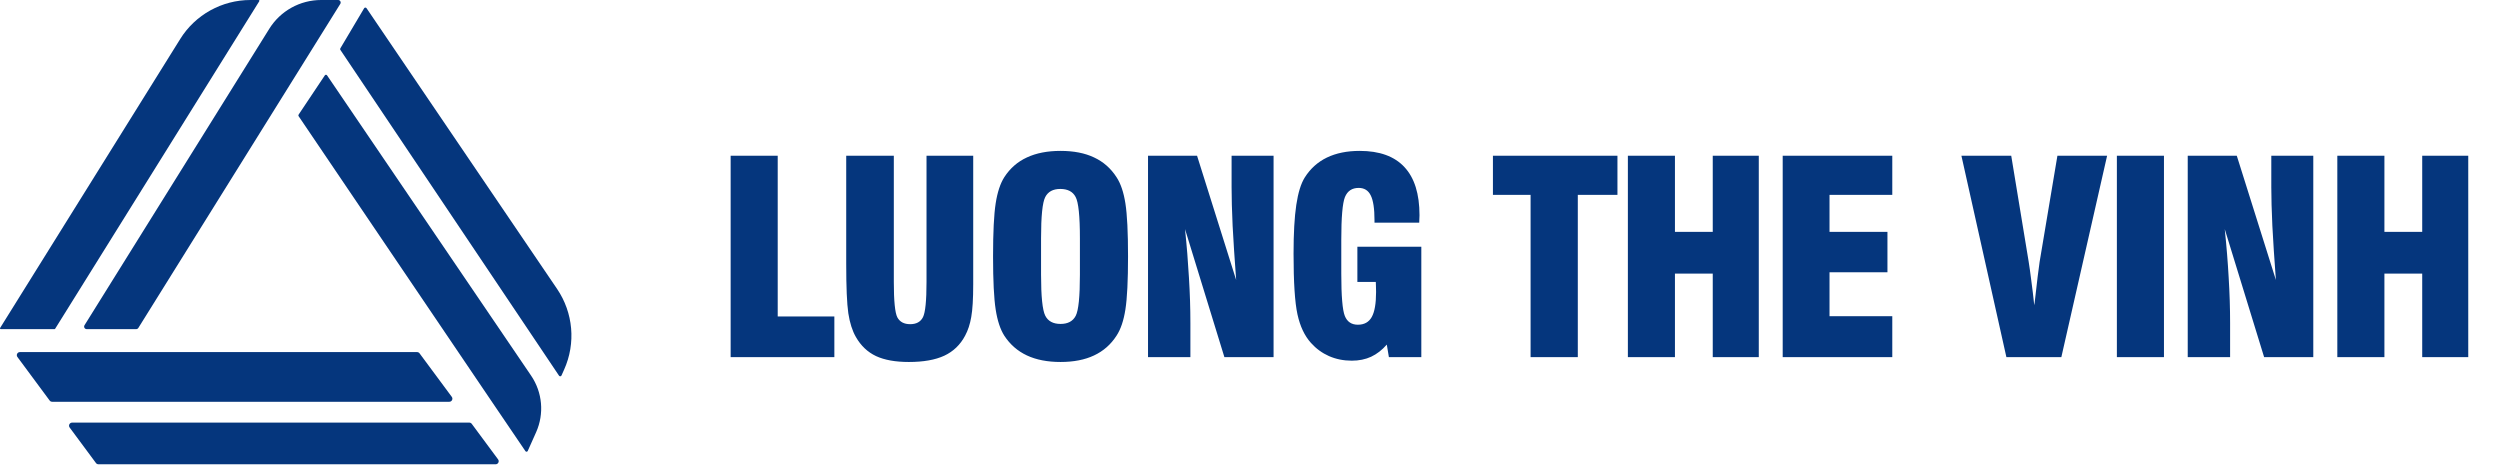
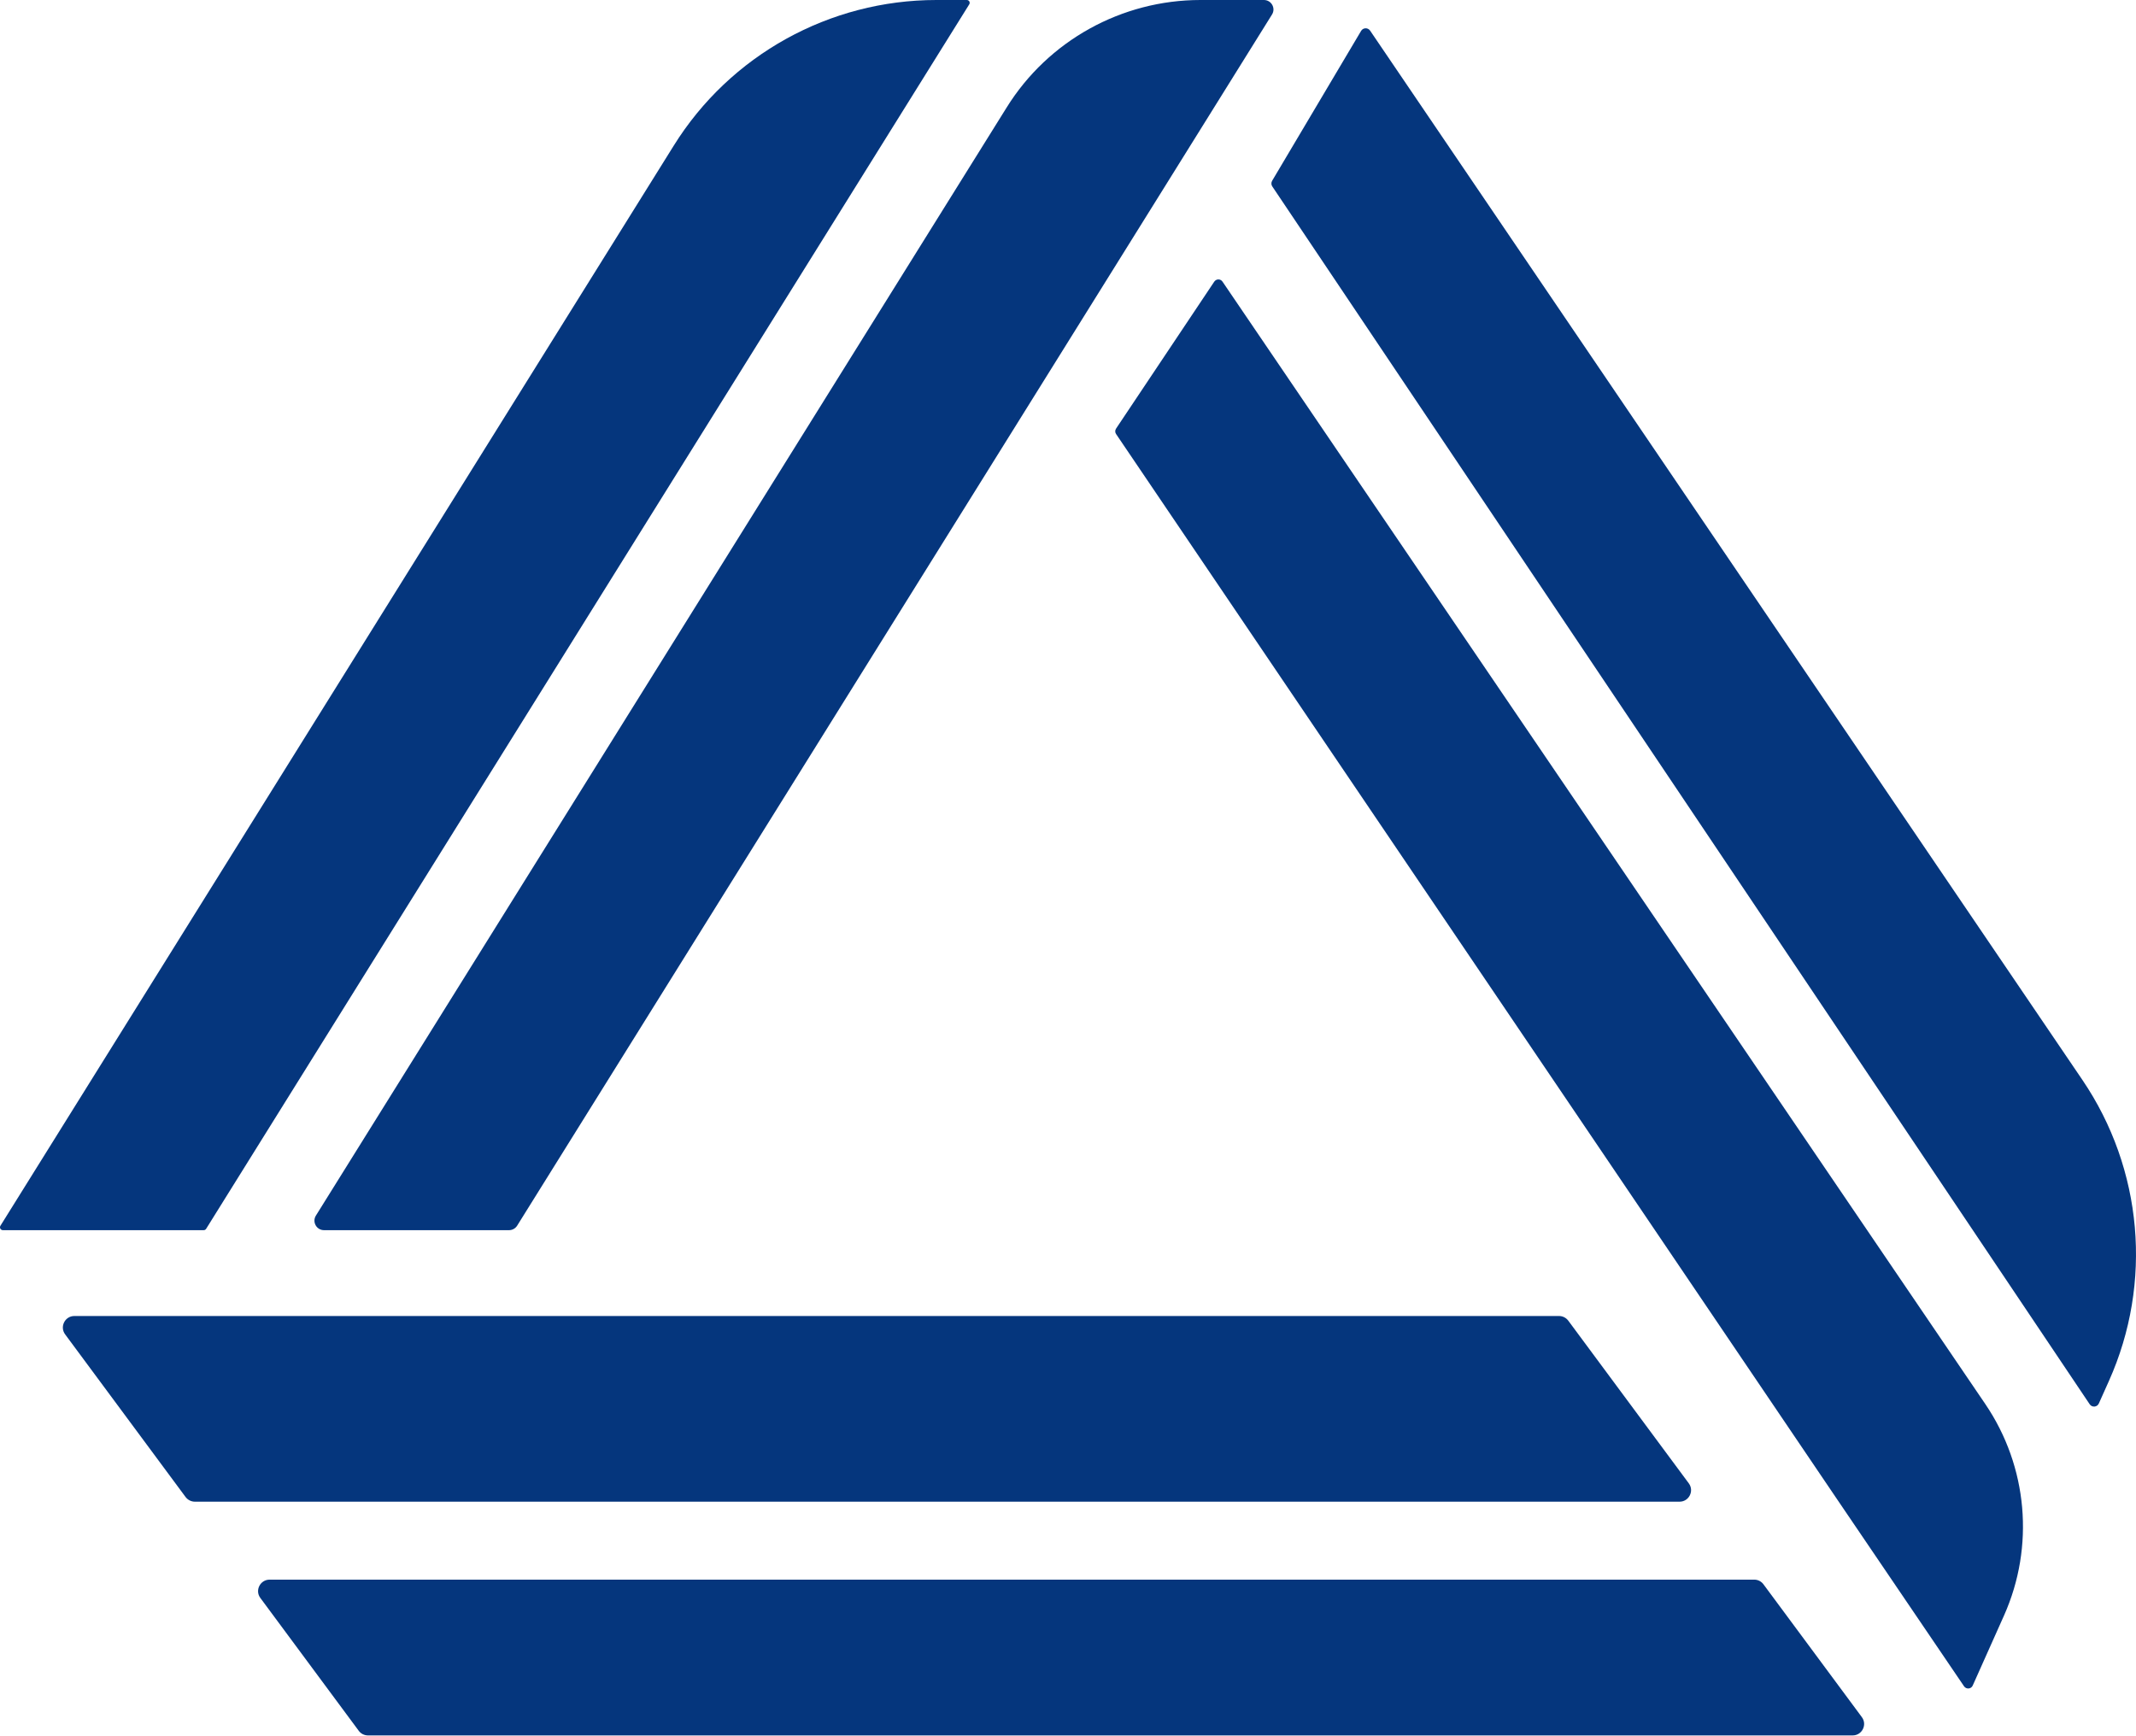
- <svg xmlns="http://www.w3.org/2000/svg" width="140" height="26" viewBox="0 0 140 26" fill="none">
+ <svg xmlns="http://www.w3.org/2000/svg" width="32" height="26" viewBox="0 0 32 26" fill="none">
  <path d="M18.935 0C19.047 0 19.116 0.123 19.056 0.218L17.311 3.019L7.748 18.363C7.721 18.406 7.675 18.431 7.626 18.431H4.854C4.741 18.431 4.673 18.307 4.733 18.212L15.08 1.612C15.702 0.61 16.802 0 17.985 0H18.935Z" fill="#05367D" />
-   <path d="M14.52 0.067L3.088 18.411C3.081 18.424 3.067 18.431 3.052 18.431H0.043C0.009 18.431 -0.012 18.394 0.007 18.365L10.093 2.183C10.938 0.826 12.427 0 14.029 0H14.484C14.518 0 14.539 0.038 14.52 0.067Z" fill="#05367D" />
+   <path d="M14.52 0.066L3.088 18.411C3.081 18.423 3.067 18.431 3.052 18.431H0.043C0.009 18.431 -0.012 18.393 0.007 18.364L10.093 2.183C10.938 0.825 12.427 0 14.029 0H14.484C14.518 0 14.539 0.037 14.52 0.066Z" fill="#05367D" />
  <path d="M29.554 25.253C29.531 25.307 29.457 25.313 29.424 25.265L27.501 22.432L16.721 6.504C16.703 6.479 16.703 6.446 16.721 6.42L18.191 4.22C18.221 4.176 18.285 4.175 18.315 4.22L29.743 21.037C30.378 21.973 30.484 23.17 30.023 24.204L29.554 25.253Z" fill="#05367D" />
  <path d="M31.306 21.039L19.061 2.794C19.043 2.769 19.043 2.735 19.058 2.709L20.391 0.463C20.421 0.413 20.492 0.41 20.526 0.459L31.197 16.18C32.102 17.514 32.253 19.22 31.594 20.691L31.444 21.026C31.419 21.084 31.341 21.091 31.306 21.039Z" fill="#05367D" />
-   <path d="M27.755 26H5.513C5.458 26 5.406 25.974 5.374 25.93L3.9 23.941C3.816 23.827 3.898 23.666 4.039 23.666H26.281C26.336 23.666 26.387 23.693 26.419 23.736L27.893 25.726C27.977 25.839 27.896 26 27.755 26Z" fill="#05367D" />
+   <path d="M27.755 26.001H5.513C5.458 26.001 5.406 25.975 5.374 25.931L3.9 23.941C3.816 23.828 3.898 23.667 4.039 23.667H26.281C26.336 23.667 26.387 23.693 26.419 23.737L27.893 25.727C27.977 25.84 27.896 26.001 27.755 26.001Z" fill="#05367D" />
  <path d="M25.162 22.499H2.92C2.865 22.499 2.814 22.473 2.781 22.43L0.975 19.991C0.892 19.878 0.973 19.717 1.114 19.717H23.356C23.411 19.717 23.462 19.743 23.495 19.787L25.301 22.225C25.384 22.338 25.303 22.499 25.162 22.499Z" fill="#05367D" />
-   <path d="M46.724 20H40.916V8.721H43.552V17.722H46.724V20ZM47.388 8.721H50.054V15.789C50.054 16.858 50.12 17.52 50.252 17.773C50.389 18.027 50.628 18.154 50.97 18.154C51.316 18.154 51.556 18.023 51.688 17.759C51.819 17.495 51.885 16.838 51.885 15.789V8.721H54.5V15.92C54.5 16.736 54.463 17.346 54.39 17.752C54.322 18.152 54.207 18.501 54.046 18.799C53.777 19.307 53.389 19.68 52.881 19.919C52.373 20.154 51.712 20.271 50.897 20.271C50.145 20.271 49.532 20.161 49.058 19.941C48.584 19.717 48.209 19.36 47.93 18.872C47.73 18.525 47.588 18.081 47.505 17.539C47.427 16.997 47.388 16.081 47.388 14.793V8.721ZM60.475 15.378V13.342C60.475 12.092 60.394 11.321 60.233 11.028C60.077 10.73 59.791 10.581 59.376 10.581C58.971 10.581 58.69 10.732 58.534 11.035C58.377 11.338 58.299 12.107 58.299 13.342V15.378C58.299 16.599 58.377 17.366 58.534 17.678C58.69 17.986 58.976 18.14 59.391 18.14C59.801 18.14 60.084 17.988 60.24 17.686C60.397 17.383 60.475 16.614 60.475 15.378ZM55.611 14.36C55.611 13.003 55.66 12.012 55.758 11.387C55.855 10.762 56.017 10.273 56.241 9.922C56.563 9.424 56.986 9.055 57.508 8.816C58.031 8.572 58.658 8.45 59.391 8.45C60.128 8.45 60.753 8.572 61.266 8.816C61.783 9.055 62.203 9.424 62.525 9.922C62.76 10.278 62.926 10.769 63.023 11.394C63.121 12.019 63.17 13.008 63.17 14.36C63.17 15.708 63.121 16.697 63.023 17.327C62.926 17.952 62.76 18.442 62.525 18.799C62.208 19.292 61.788 19.661 61.266 19.905C60.748 20.149 60.123 20.271 59.391 20.271C58.658 20.271 58.031 20.149 57.508 19.905C56.986 19.661 56.563 19.292 56.241 18.799C56.017 18.447 55.855 17.959 55.758 17.334C55.66 16.709 55.611 15.718 55.611 14.36ZM64.289 20V8.721H67.035L69.225 15.679C69.137 14.507 69.071 13.496 69.027 12.646C68.988 11.797 68.969 11.079 68.969 10.493V8.721H71.32V20H68.566L66.361 12.83C66.459 13.762 66.532 14.668 66.581 15.547C66.635 16.421 66.662 17.27 66.662 18.096V20H64.289ZM79.594 13.818V20H77.778L77.661 19.297C77.397 19.6 77.104 19.827 76.782 19.978C76.464 20.125 76.103 20.198 75.698 20.198C75.239 20.198 74.814 20.112 74.423 19.941C74.038 19.77 73.701 19.524 73.413 19.202C73.056 18.806 72.805 18.274 72.658 17.605C72.512 16.936 72.439 15.803 72.439 14.207C72.439 13.069 72.49 12.158 72.592 11.475C72.695 10.791 72.853 10.278 73.068 9.937C73.381 9.443 73.793 9.072 74.306 8.823C74.824 8.574 75.436 8.45 76.144 8.45C77.253 8.45 78.088 8.752 78.649 9.358C79.211 9.959 79.492 10.857 79.492 12.053C79.492 12.097 79.489 12.165 79.484 12.258C79.48 12.346 79.477 12.417 79.477 12.471H76.972V12.332C76.972 11.682 76.901 11.218 76.76 10.94C76.623 10.662 76.398 10.523 76.086 10.523C75.715 10.523 75.459 10.693 75.317 11.035C75.18 11.377 75.112 12.175 75.112 13.43V14.543V15.32C75.112 16.575 75.178 17.366 75.31 17.693C75.441 18.02 75.686 18.184 76.042 18.184C76.398 18.184 76.657 18.04 76.818 17.752C76.98 17.463 77.06 16.997 77.06 16.352C77.06 16.206 77.058 16.094 77.053 16.016C77.053 15.938 77.05 15.862 77.045 15.789H76.013V13.818H79.594ZM85.713 20V10.911H83.604V8.721H90.577V10.911H88.357V20H85.713ZM91.161 20V8.721H93.797V12.983H95.914V8.721H98.492V20H95.914V15.32H93.797V20H91.161ZM99.831 20V8.721H105.968V10.911H102.453V12.983H105.697V15.247H102.453V17.707H105.968V20H99.831ZM112.358 20L109.839 8.721H112.629L113.604 14.646C113.647 14.91 113.696 15.259 113.75 15.693C113.809 16.123 113.865 16.589 113.918 17.092L113.94 16.953C114.072 15.776 114.165 15.012 114.219 14.661L115.215 8.721H117.998L115.435 20H112.358ZM118.545 20V8.721H121.182V20H118.545ZM122.513 20V8.721H125.26L127.45 15.679C127.362 14.507 127.296 13.496 127.252 12.646C127.213 11.797 127.193 11.079 127.193 10.493V8.721H129.544V20H126.791L124.586 12.83C124.684 13.762 124.757 14.668 124.806 15.547C124.859 16.421 124.886 17.27 124.886 18.096V20H122.513ZM130.89 20V8.721H133.527V12.983H135.644V8.721H138.222V20H135.644V15.32H133.527V20H130.89Z" fill="#05367D" />
</svg>
